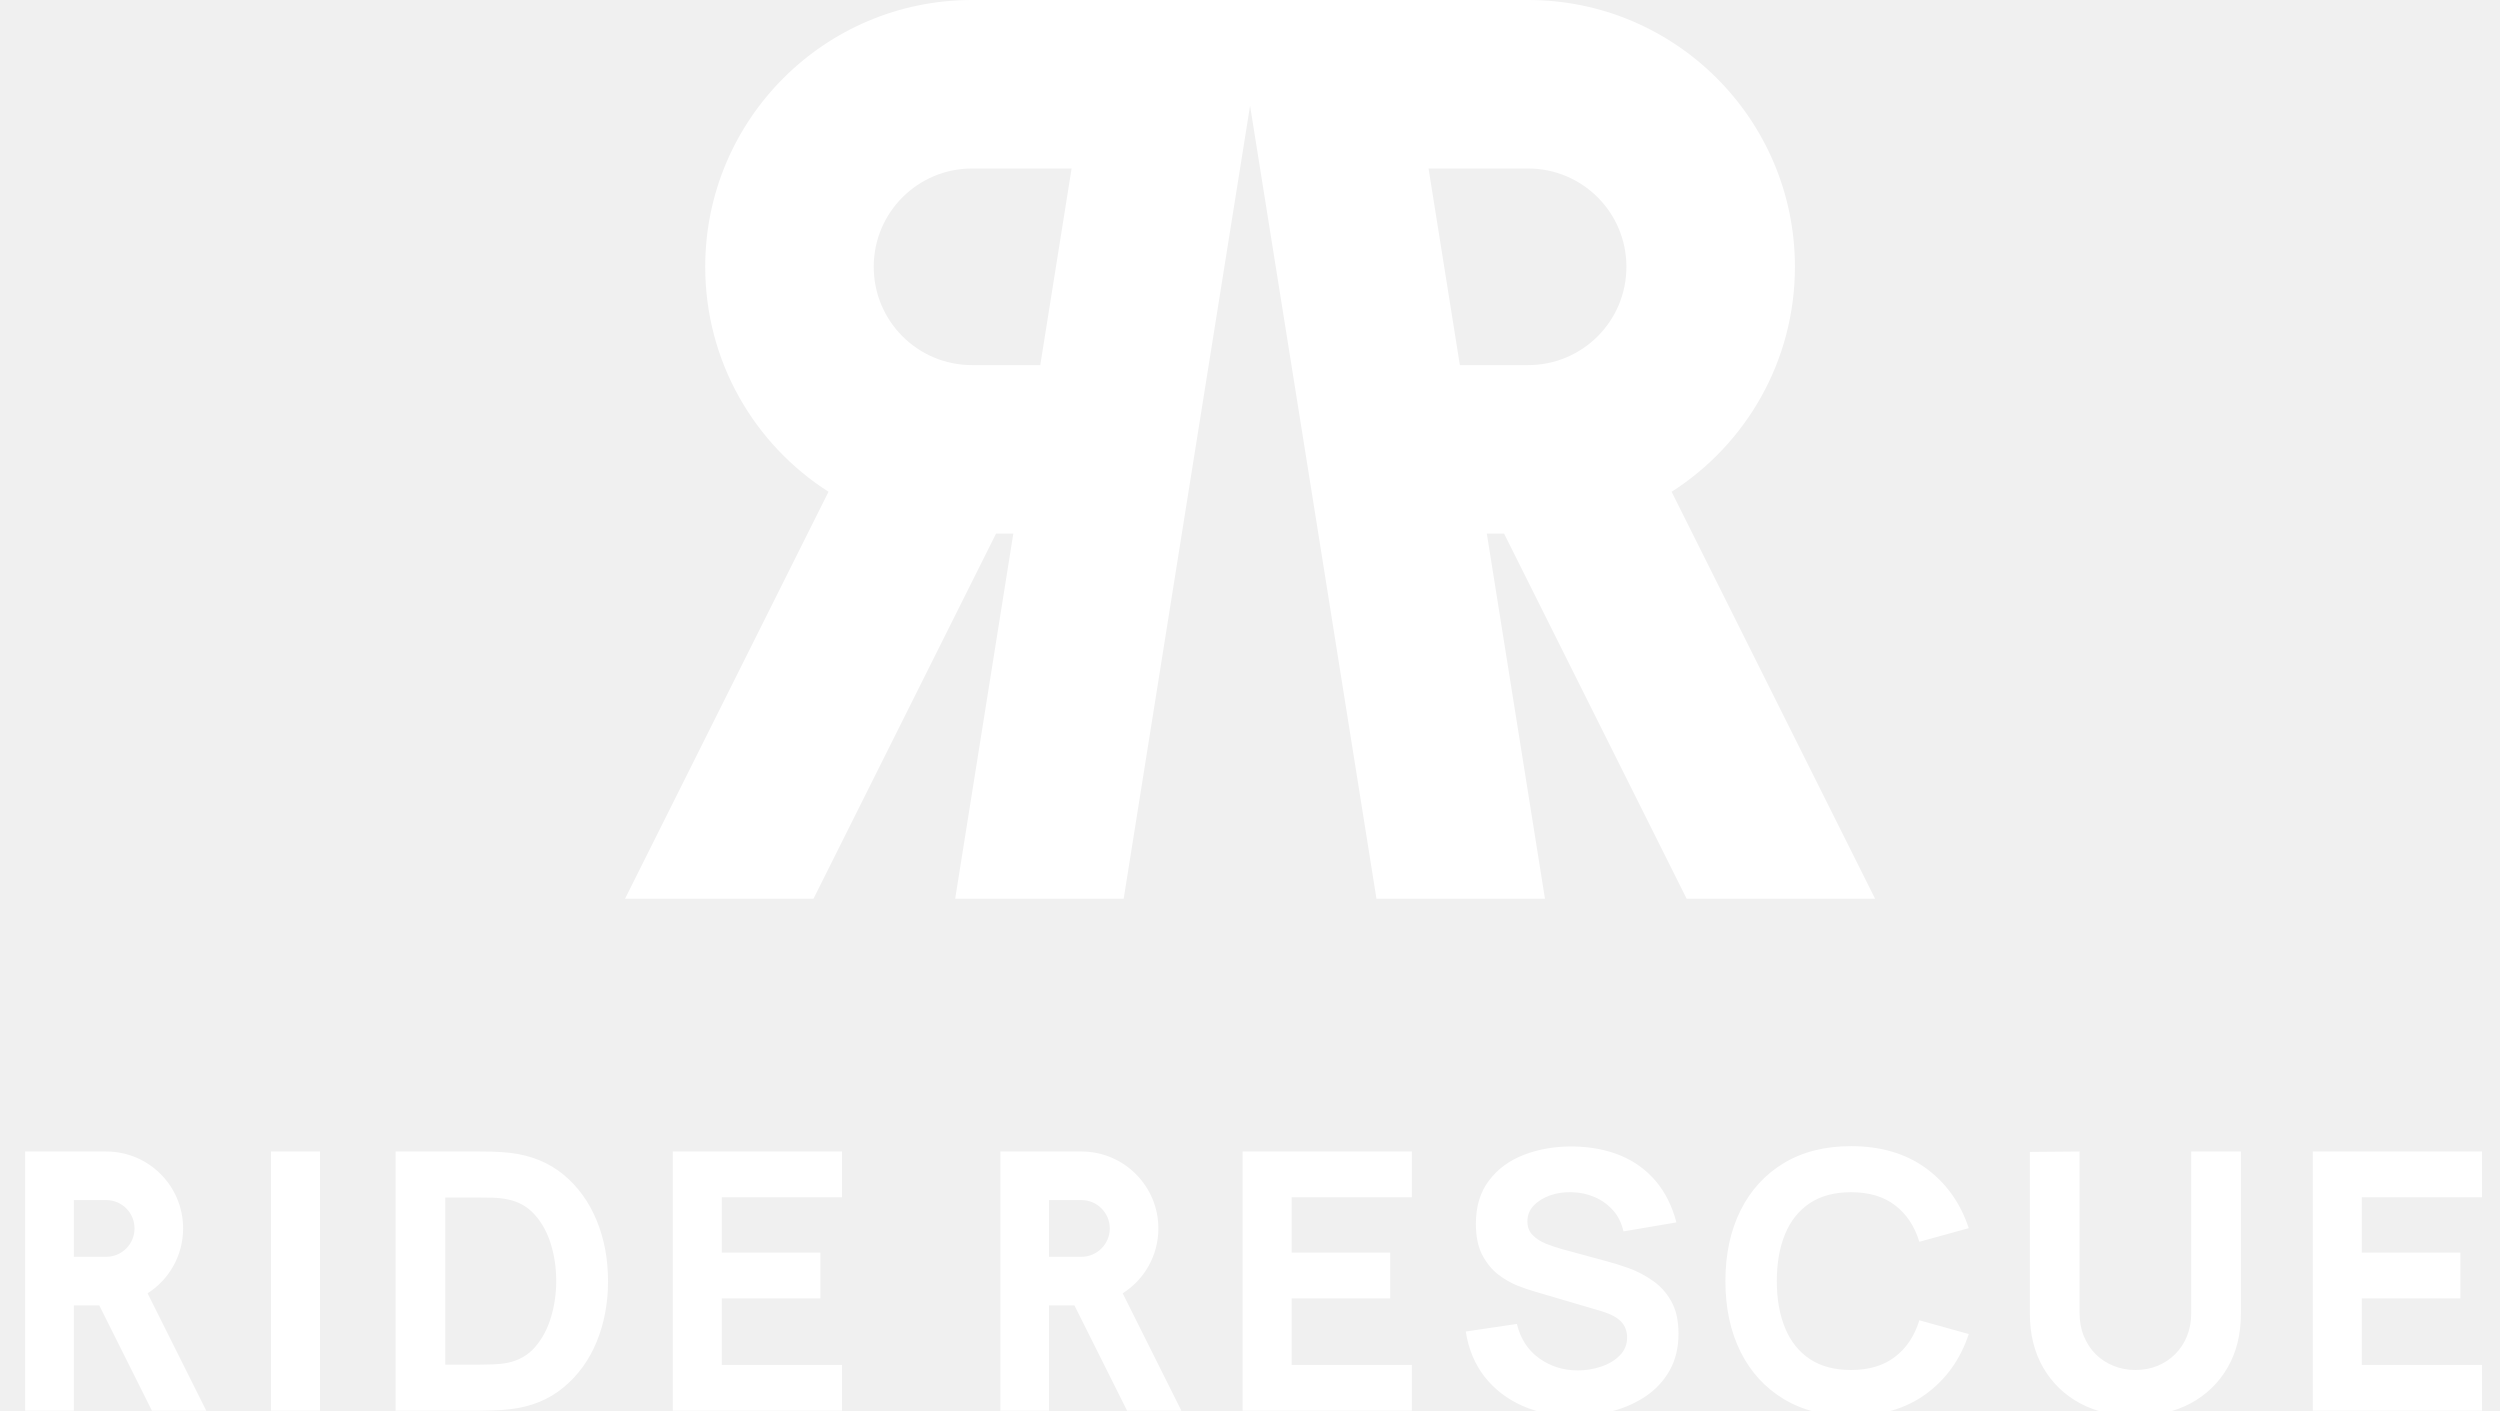
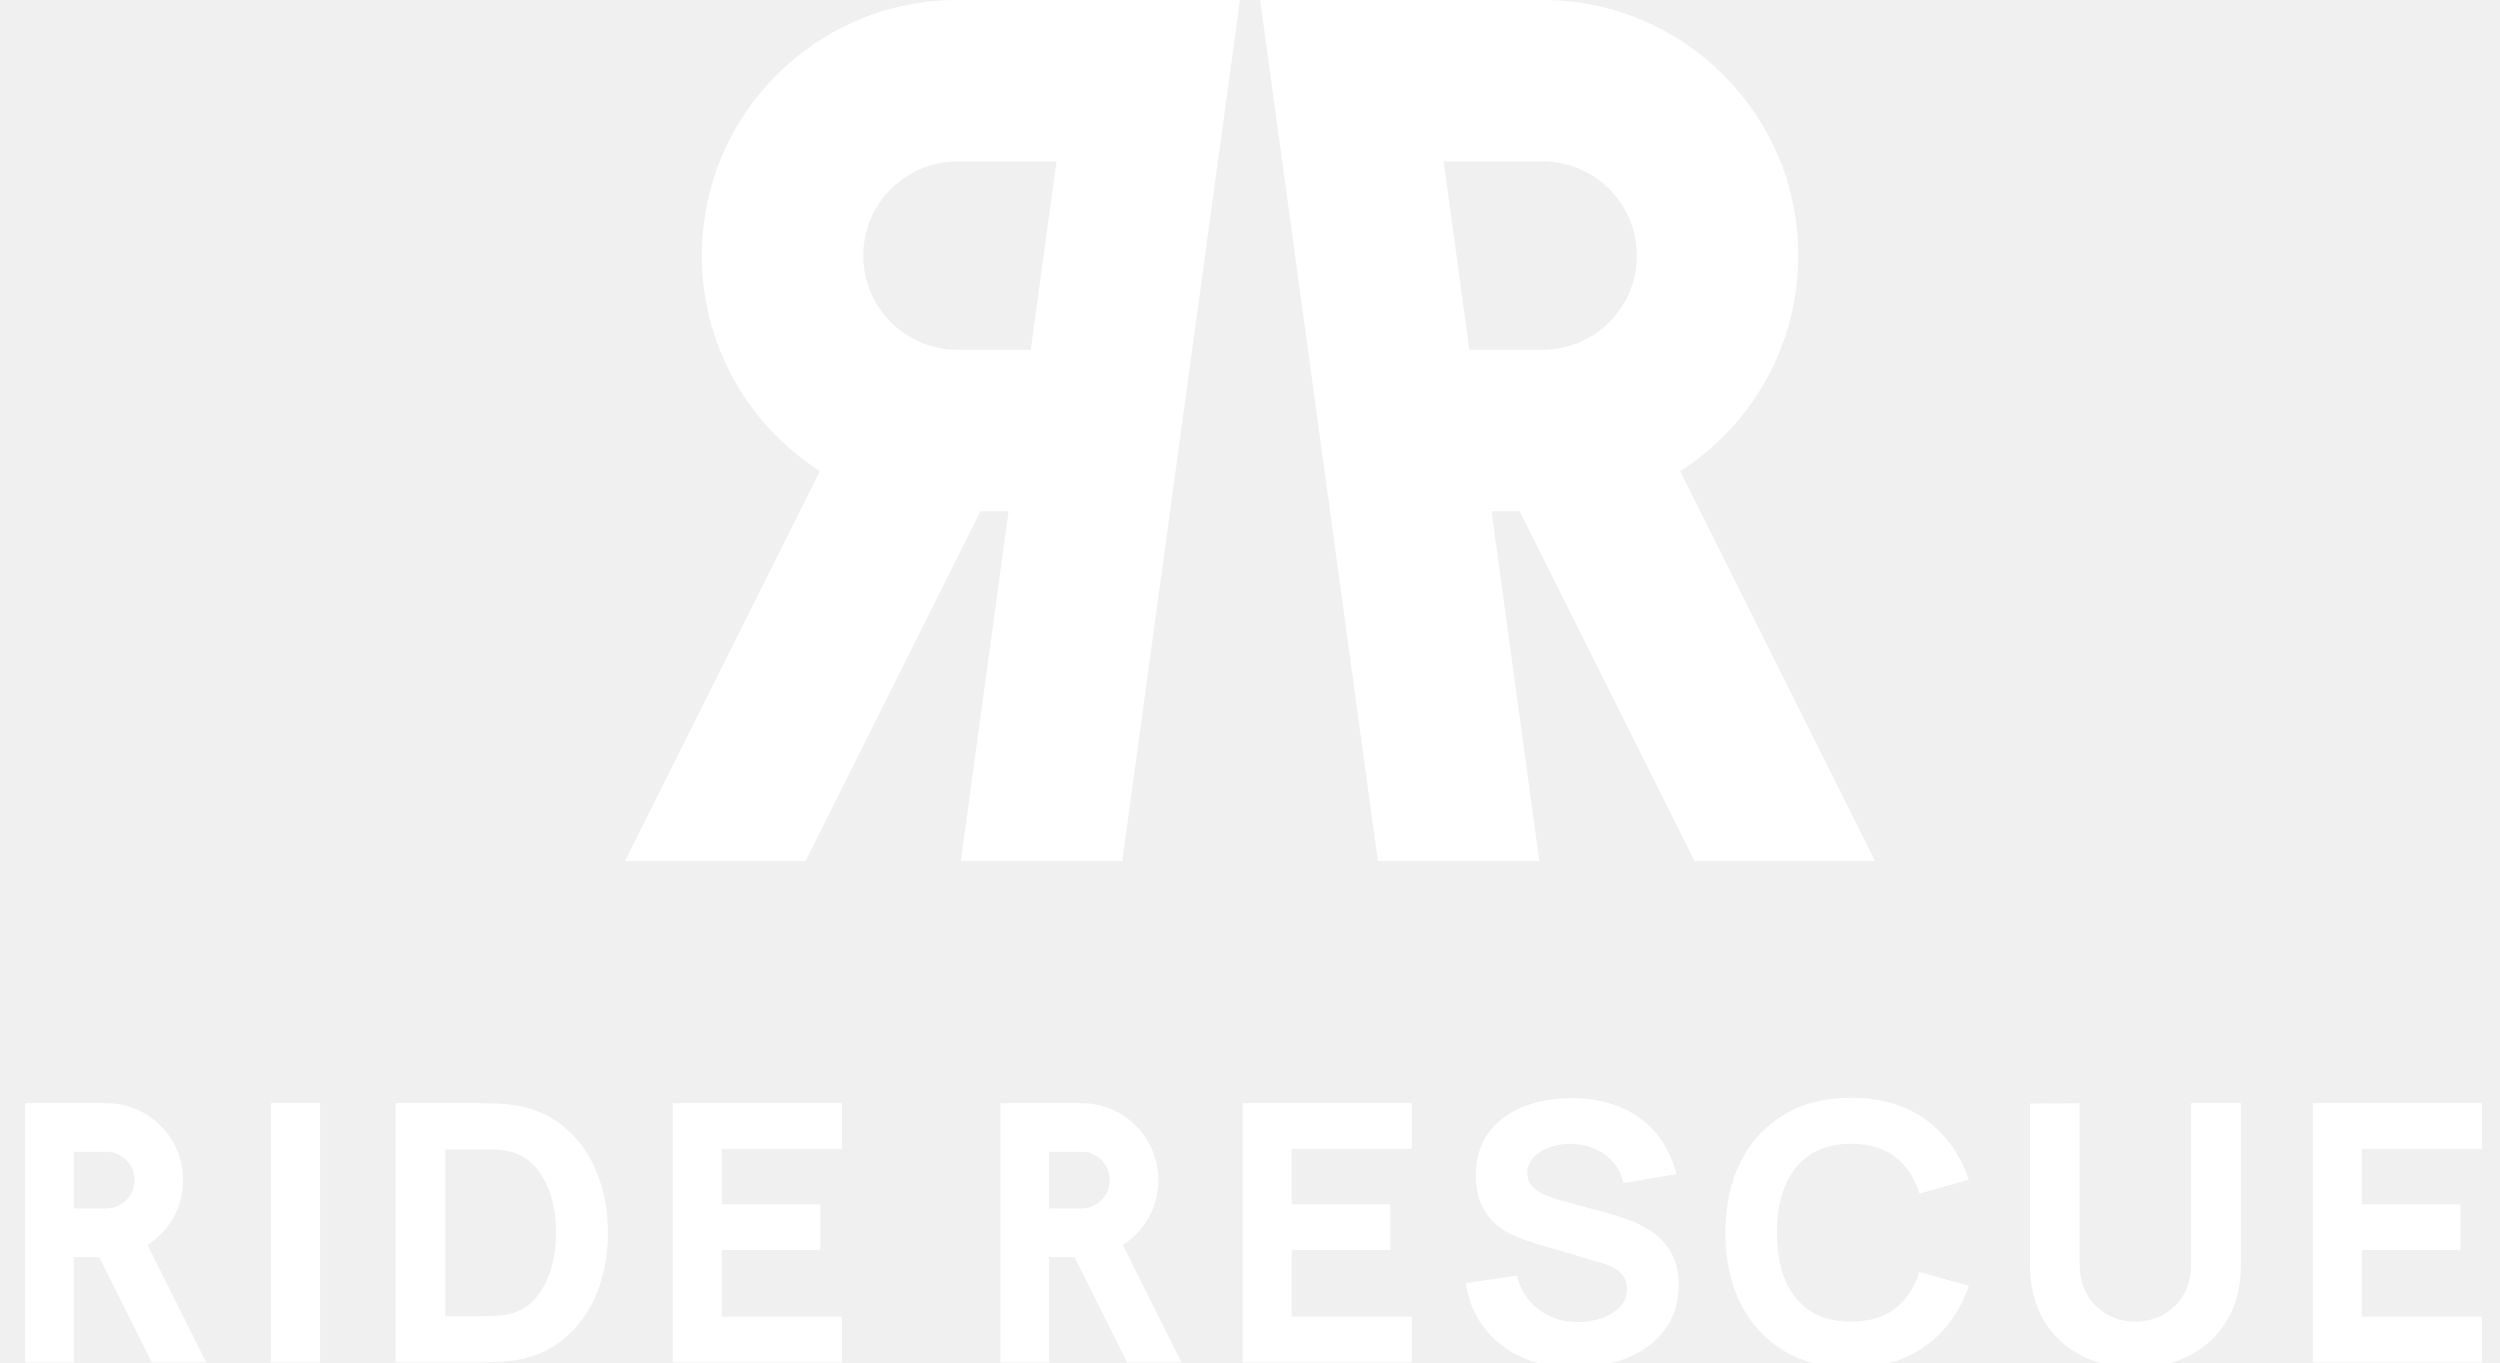
- <svg xmlns="http://www.w3.org/2000/svg" viewBox="-89.02 0.00 178.03 100.46">
-   <path fill="#FFFFFF" d="M-19.8 0H19.8C30.29 0 38.8 8.51 38.8 19C38.8 25.73 35.3 31.65 30.02 35.02L44.51 64H31.09L18.09 38H16.86L21 64H9L4.86 38L0 7.53L-4.86 38L-9 64H-21L-16.86 38H-18.09L-31.09 64H-44.51L-30.02 35.02C-35.3 31.65 -38.8 25.73 -38.8 19C-38.8 8.51 -30.29 0 -19.8 0ZM-12.71 12H-19.8C-23.67 12 -26.8 15.13 -26.8 19C-26.8 22.87 -23.67 26 -19.8 26H-14.94ZM12.71 12 14.94 26H19.8C23.67 26 26.8 22.87 26.8 19C26.8 15.13 23.67 12 19.8 12Z" />
-   <path fill="#FFFFFF" transform="translate(-89.02 82.00)" d="M28.17 18.46V0H34.14Q34.36 0 35.04 0.01Q35.72 0.03 36.35 0.1Q38.58 0.37 40.13 1.65Q41.68 2.94 42.49 4.91Q43.3 6.88 43.3 9.23Q43.3 11.57 42.49 13.55Q41.68 15.52 40.13 16.8Q38.58 18.09 36.35 18.35Q35.72 18.43 35.04 18.44Q34.36 18.46 34.14 18.46ZM71.24 0H77.01C80.03 0 82.49 2.45 82.49 5.48C82.49 7.42 81.48 9.13 79.95 10.1L84.13 18.46H80.26L76.51 10.96H74.7V18.46H71.24ZM1.79 0H7.56C10.59 0 13.04 2.45 13.04 5.48C13.04 7.42 12.03 9.13 10.51 10.1L14.69 18.46H10.82L7.07 10.96H5.26V18.46H1.79ZM112.13 18.84Q110.07 18.84 108.43 18.12Q106.78 17.39 105.72 16.04Q104.67 14.69 104.38 12.82L108.02 12.28Q108.41 13.87 109.61 14.73Q110.82 15.59 112.36 15.59Q113.21 15.59 114.02 15.32Q114.83 15.05 115.35 14.52Q115.87 14 115.87 13.23Q115.87 12.95 115.78 12.68Q115.7 12.42 115.51 12.19Q115.32 11.96 114.96 11.75Q114.61 11.55 114.07 11.38L109.28 9.97Q108.74 9.82 108.03 9.54Q107.32 9.25 106.65 8.73Q105.99 8.2 105.54 7.34Q105.1 6.47 105.1 5.15Q105.1 3.29 106.04 2.06Q106.97 0.83 108.54 0.23Q110.1 -0.37 112 -0.36Q113.91 -0.33 115.41 0.29Q116.91 0.92 117.92 2.12Q118.93 3.32 119.38 5.05L115.61 5.69Q115.41 4.79 114.86 4.18Q114.3 3.56 113.54 3.24Q112.78 2.92 111.95 2.9Q111.13 2.87 110.4 3.12Q109.68 3.37 109.22 3.85Q108.77 4.32 108.77 4.97Q108.77 5.58 109.14 5.95Q109.51 6.33 110.07 6.56Q110.64 6.79 111.23 6.95L114.43 7.82Q115.15 8.01 116.02 8.32Q116.89 8.64 117.69 9.2Q118.5 9.75 119.01 10.66Q119.53 11.57 119.53 12.97Q119.53 14.46 118.91 15.57Q118.29 16.68 117.24 17.4Q116.19 18.12 114.86 18.48Q113.54 18.84 112.13 18.84ZM152.06 18.84Q149.83 18.84 148.14 17.94Q146.45 17.03 145.5 15.39Q144.55 13.75 144.55 11.54V0.03L148.09 0V11.51Q148.09 12.42 148.4 13.16Q148.71 13.91 149.25 14.45Q149.8 14.98 150.52 15.27Q151.24 15.56 152.06 15.56Q152.91 15.56 153.63 15.27Q154.36 14.97 154.9 14.43Q155.44 13.89 155.74 13.15Q156.04 12.41 156.04 11.51V0H159.58V11.54Q159.58 13.75 158.63 15.39Q157.68 17.03 155.99 17.94Q154.29 18.84 152.06 18.84ZM131.81 18.84Q129.04 18.84 127.04 17.64Q125.03 16.43 123.95 14.27Q122.87 12.1 122.87 9.23Q122.87 6.36 123.95 4.19Q125.03 2.03 127.04 0.82Q129.04 -0.38 131.81 -0.38Q134.99 -0.38 137.15 1.19Q139.31 2.77 140.2 5.46L136.68 6.43Q136.17 4.76 134.95 3.83Q133.74 2.9 131.81 2.9Q130.06 2.9 128.88 3.68Q127.71 4.46 127.12 5.88Q126.53 7.31 126.53 9.23Q126.53 11.15 127.12 12.57Q127.71 14 128.88 14.78Q130.06 15.56 131.81 15.56Q133.74 15.56 134.95 14.62Q136.17 13.69 136.68 12.02L140.2 13Q139.31 15.69 137.15 17.27Q134.99 18.84 131.81 18.84ZM47.91 18.46V0H59.96V3.26H51.4V7.2H58.42V10.46H51.4V15.2H59.96V18.46ZM164.7 18.46V0H176.75V3.26H168.19V7.2H175.21V10.46H168.19V15.2H176.75V18.46ZM88.49 18.46V0H100.54V3.26H91.98V7.2H99V10.46H91.98V15.2H100.54V18.46ZM31.71 15.18H34.14Q34.49 15.18 35.08 15.16Q35.67 15.14 36.14 15.05Q37.35 14.8 38.11 13.92Q38.87 13.04 39.24 11.79Q39.61 10.55 39.61 9.23Q39.61 7.84 39.23 6.6Q38.85 5.36 38.08 4.5Q37.31 3.64 36.14 3.41Q35.67 3.31 35.08 3.29Q34.49 3.28 34.14 3.28H31.71ZM19.3 18.46V0H22.79V18.46ZM5.26 3.46V7.5H7.56C8.68 7.5 9.58 6.59 9.58 5.48C9.58 4.36 8.68 3.46 7.56 3.46ZM74.7 3.46V7.5H77.01C78.12 7.5 79.03 6.59 79.03 5.48C79.03 4.36 78.12 3.46 77.01 3.46Z" />
+ <svg xmlns="http://www.w3.org/2000/svg" viewBox="-92.92 0.00 185.83 101.27">
+   <path fill="#FFFFFF" d="M-0.75 0 -9.5 64H-21.5L-17.95 38H-20.04L-33.04 64H-46.46L-31.97 35.02C-37.25 31.65 -40.75 25.73 -40.75 19C-40.75 8.51 -32.24 0 -21.75 0ZM0.75 0H21.75C32.24 0 40.75 8.51 40.75 19C40.75 25.73 37.25 31.65 31.97 35.02L46.46 64H33.04L20.04 38H17.95L21.5 64H9.5ZM-14.39 12H-21.75C-25.62 12 -28.75 15.13 -28.75 19C-28.75 22.87 -25.62 26 -21.75 26H-16.3ZM14.39 12 16.3 26H21.75C25.62 26 28.75 22.87 28.75 19C28.75 15.13 25.62 12 21.75 12Z" />
+   <path fill="#FFFFFF" transform="translate(-92.92 82.00)" d="M29.41 19.27V0H35.64Q35.87 0 36.58 0.01Q37.29 0.03 37.94 0.11Q40.27 0.39 41.89 1.73Q43.51 3.06 44.35 5.12Q45.19 7.18 45.19 9.63Q45.19 12.08 44.35 14.14Q43.51 16.2 41.89 17.54Q40.27 18.88 37.94 19.16Q37.29 19.24 36.58 19.25Q35.87 19.27 35.64 19.27ZM74.36 0H80.38C83.54 0 86.1 2.56 86.1 5.72C86.1 7.75 85.05 9.53 83.46 10.54L87.82 19.27H83.78L79.87 11.44H77.97V19.27H74.36ZM1.87 0H7.89C11.05 0 13.61 2.56 13.61 5.72C13.61 7.75 12.56 9.53 10.97 10.54L15.33 19.27H11.29L7.38 11.44H5.49V19.27H1.87ZM117.04 19.67Q114.9 19.67 113.18 18.91Q111.46 18.16 110.36 16.74Q109.25 15.33 108.96 13.38L112.76 12.82Q113.16 14.48 114.42 15.37Q115.67 16.27 117.28 16.27Q118.18 16.27 119.02 15.99Q119.86 15.71 120.4 15.16Q120.94 14.61 120.94 13.81Q120.94 13.51 120.86 13.24Q120.77 12.96 120.57 12.72Q120.37 12.48 120 12.27Q119.63 12.05 119.07 11.88L114.07 10.41Q113.51 10.25 112.76 9.95Q112.02 9.66 111.33 9.11Q110.63 8.56 110.17 7.66Q109.71 6.76 109.71 5.38Q109.71 3.44 110.68 2.15Q111.66 0.87 113.29 0.24Q114.92 -0.39 116.9 -0.37Q118.9 -0.35 120.46 0.31Q122.03 0.96 123.09 2.21Q124.14 3.47 124.61 5.27L120.68 5.94Q120.46 5 119.89 4.36Q119.31 3.72 118.52 3.38Q117.72 3.05 116.85 3.02Q115.99 3 115.24 3.26Q114.48 3.52 114.01 4.01Q113.53 4.51 113.53 5.19Q113.53 5.82 113.92 6.21Q114.31 6.61 114.9 6.85Q115.49 7.09 116.1 7.25L119.45 8.16Q120.2 8.36 121.11 8.69Q122.01 9.02 122.85 9.6Q123.69 10.18 124.23 11.13Q124.77 12.08 124.77 13.54Q124.77 15.09 124.12 16.25Q123.47 17.41 122.38 18.16Q121.28 18.92 119.89 19.29Q118.51 19.67 117.04 19.67ZM158.73 19.67Q156.4 19.67 154.63 18.72Q152.87 17.78 151.88 16.07Q150.89 14.36 150.89 12.04V0.03L154.58 0V12.01Q154.58 12.96 154.9 13.74Q155.22 14.52 155.79 15.08Q156.36 15.64 157.11 15.94Q157.87 16.24 158.73 16.24Q159.61 16.24 160.37 15.93Q161.12 15.63 161.68 15.06Q162.25 14.5 162.56 13.73Q162.87 12.95 162.87 12.01V0H166.57V12.04Q166.57 14.36 165.58 16.07Q164.59 17.78 162.82 18.72Q161.05 19.67 158.73 19.67ZM137.59 19.67Q134.7 19.67 132.6 18.41Q130.51 17.15 129.38 14.89Q128.25 12.63 128.25 9.63Q128.25 6.64 129.38 4.37Q130.51 2.11 132.6 0.86Q134.7 -0.4 137.59 -0.4Q140.91 -0.4 143.16 1.24Q145.41 2.89 146.34 5.7L142.67 6.72Q142.14 4.96 140.87 3.99Q139.59 3.02 137.59 3.02Q135.76 3.02 134.53 3.84Q133.31 4.66 132.69 6.14Q132.08 7.63 132.08 9.63Q132.08 11.64 132.69 13.12Q133.31 14.61 134.53 15.43Q135.76 16.24 137.59 16.24Q139.59 16.24 140.87 15.27Q142.14 14.29 142.67 12.55L146.34 13.57Q145.41 16.38 143.16 18.02Q140.91 19.67 137.59 19.67ZM171.92 19.27V0H184.49V3.4H175.56V7.52H182.89V10.92H175.56V15.87H184.49V19.27ZM92.37 19.27V0H104.94V3.4H96.01V7.52H103.34V10.92H96.01V15.87H104.94V19.27ZM50.01 19.27V0H62.59V3.4H53.65V7.52H60.98V10.92H53.65V15.87H62.59V19.27ZM33.1 15.84H35.64Q36 15.84 36.62 15.82Q37.23 15.8 37.73 15.71Q38.99 15.45 39.78 14.53Q40.58 13.61 40.96 12.31Q41.34 11.01 41.34 9.63Q41.34 8.19 40.95 6.89Q40.55 5.59 39.75 4.7Q38.95 3.8 37.73 3.56Q37.23 3.45 36.62 3.44Q36 3.43 35.64 3.43H33.1ZM20.15 19.27V0H23.79V19.27ZM77.97 3.61V7.83H80.38C81.54 7.83 82.49 6.88 82.49 5.72C82.49 4.56 81.54 3.61 80.38 3.61ZM5.49 3.61V7.83H7.89C9.06 7.83 10 6.88 10 5.72C10 4.56 9.06 3.61 7.89 3.61Z" />
</svg>
